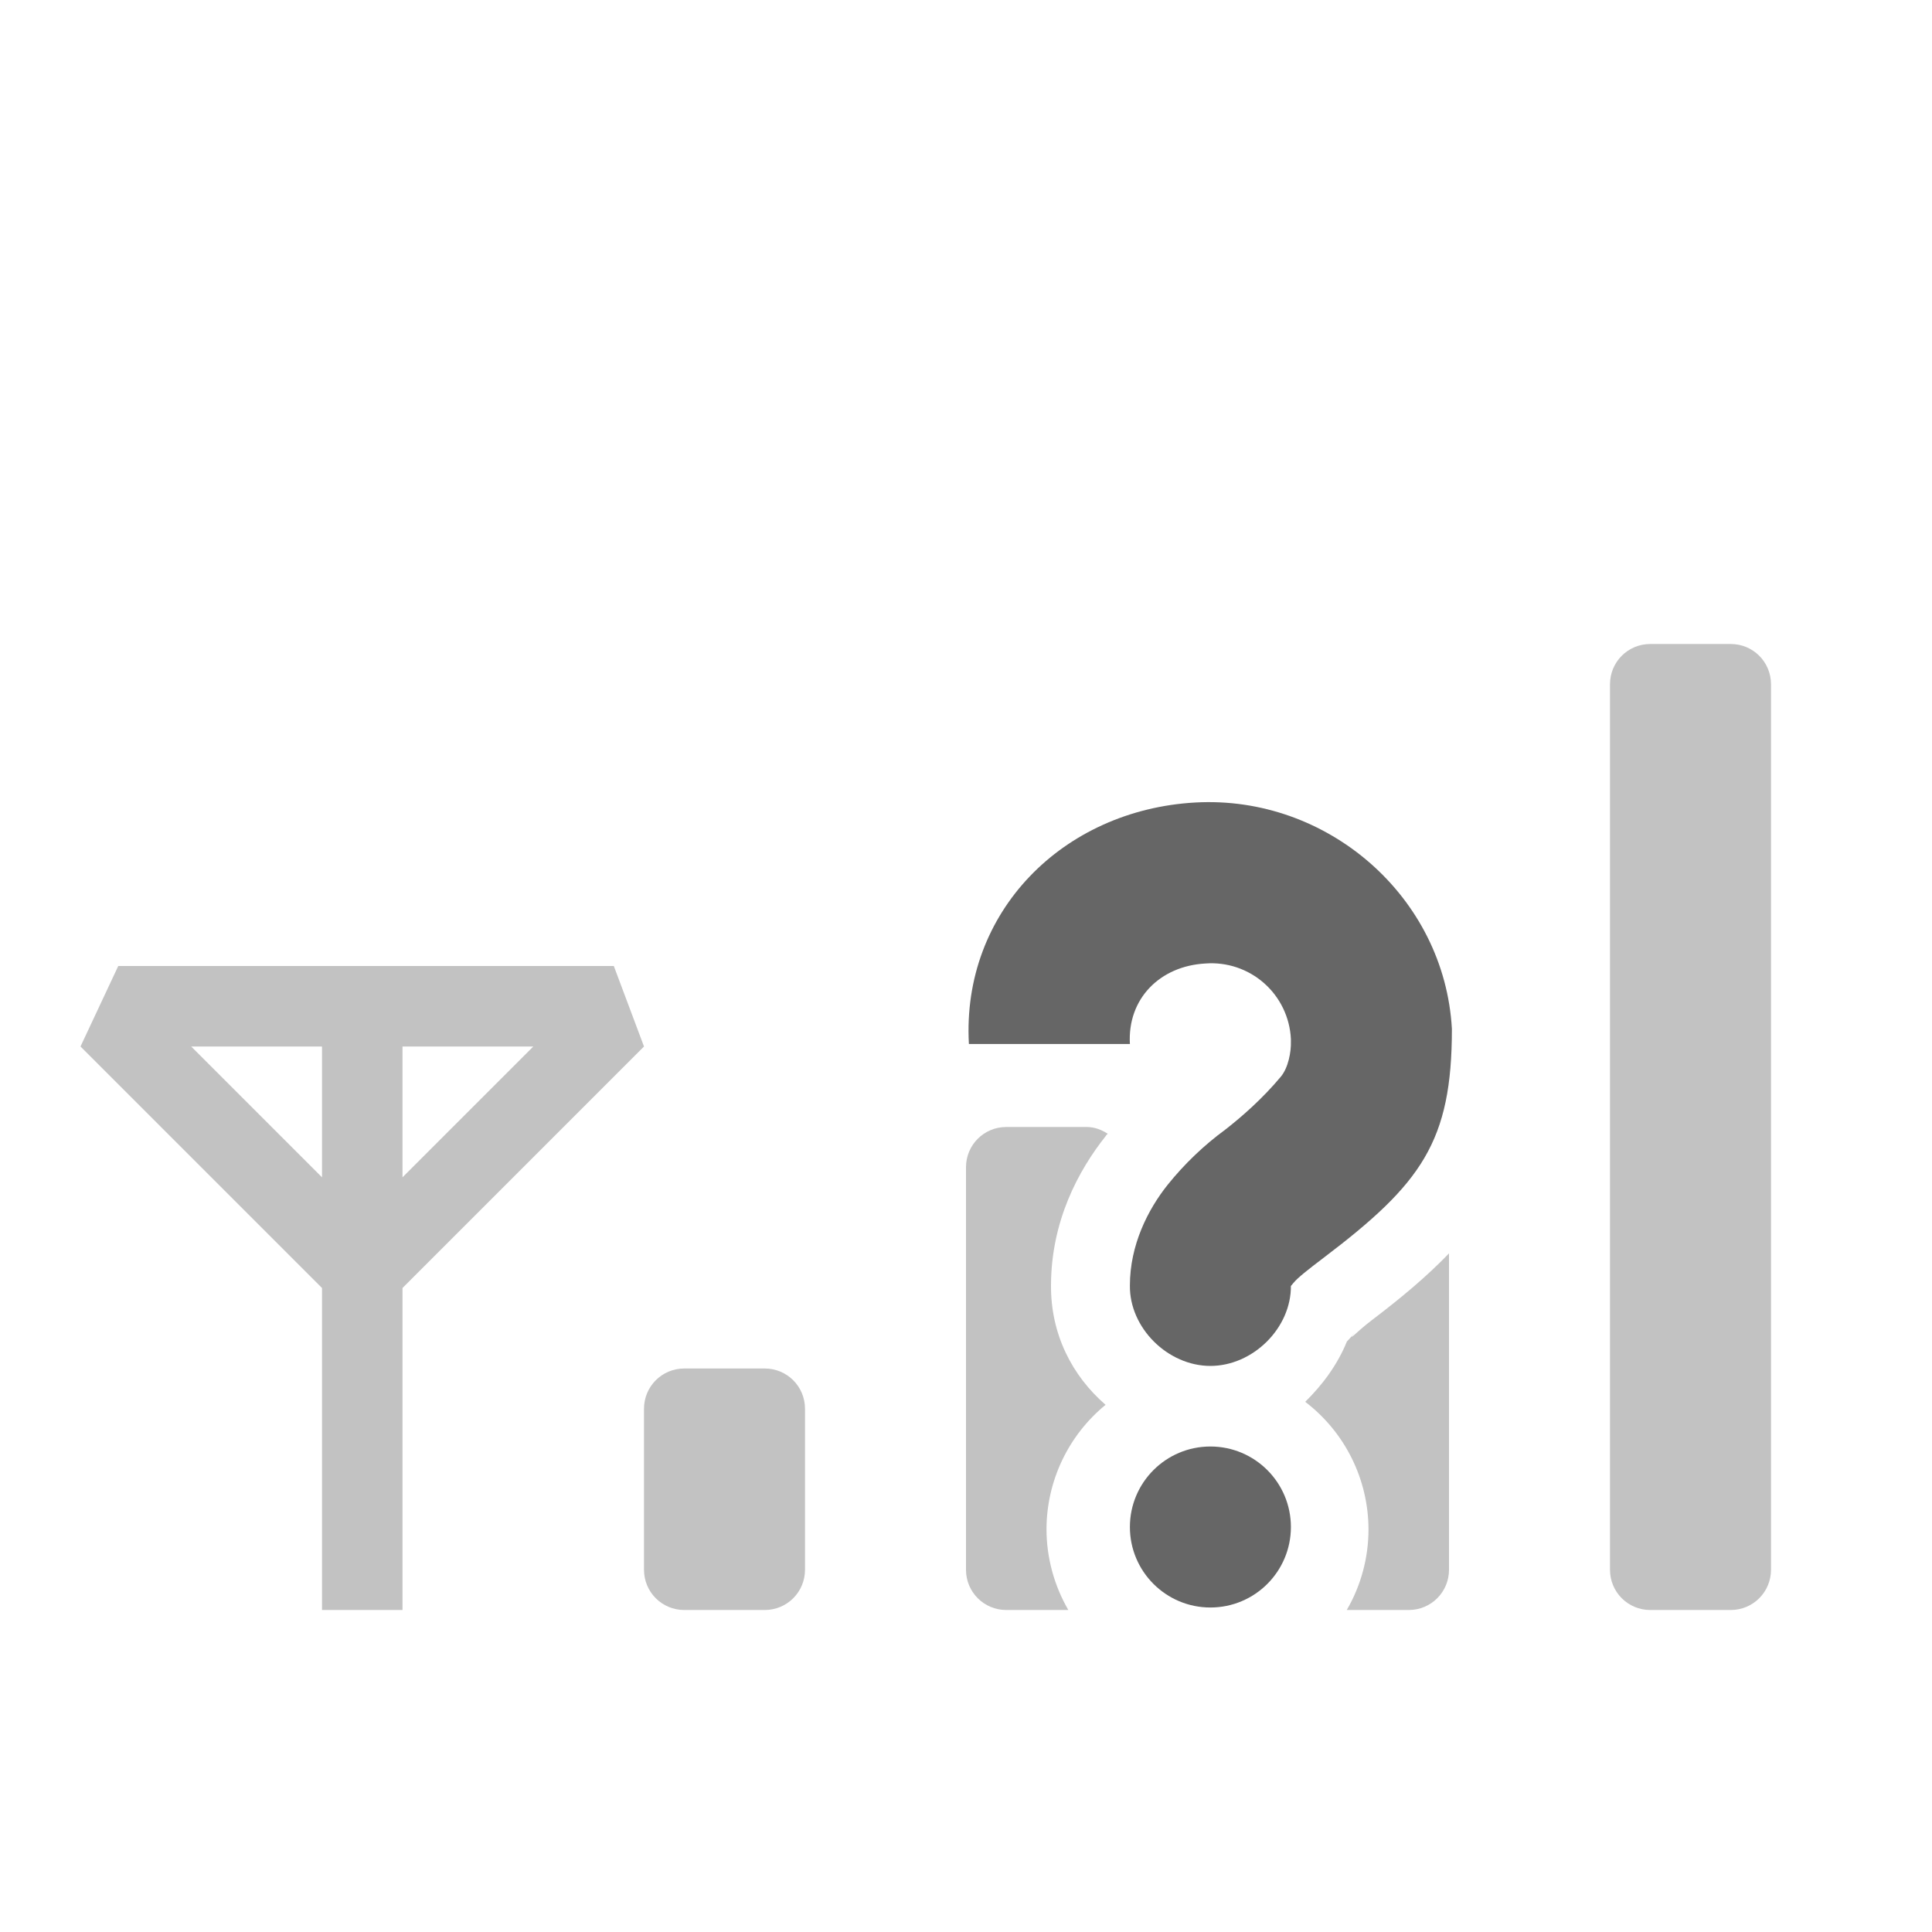
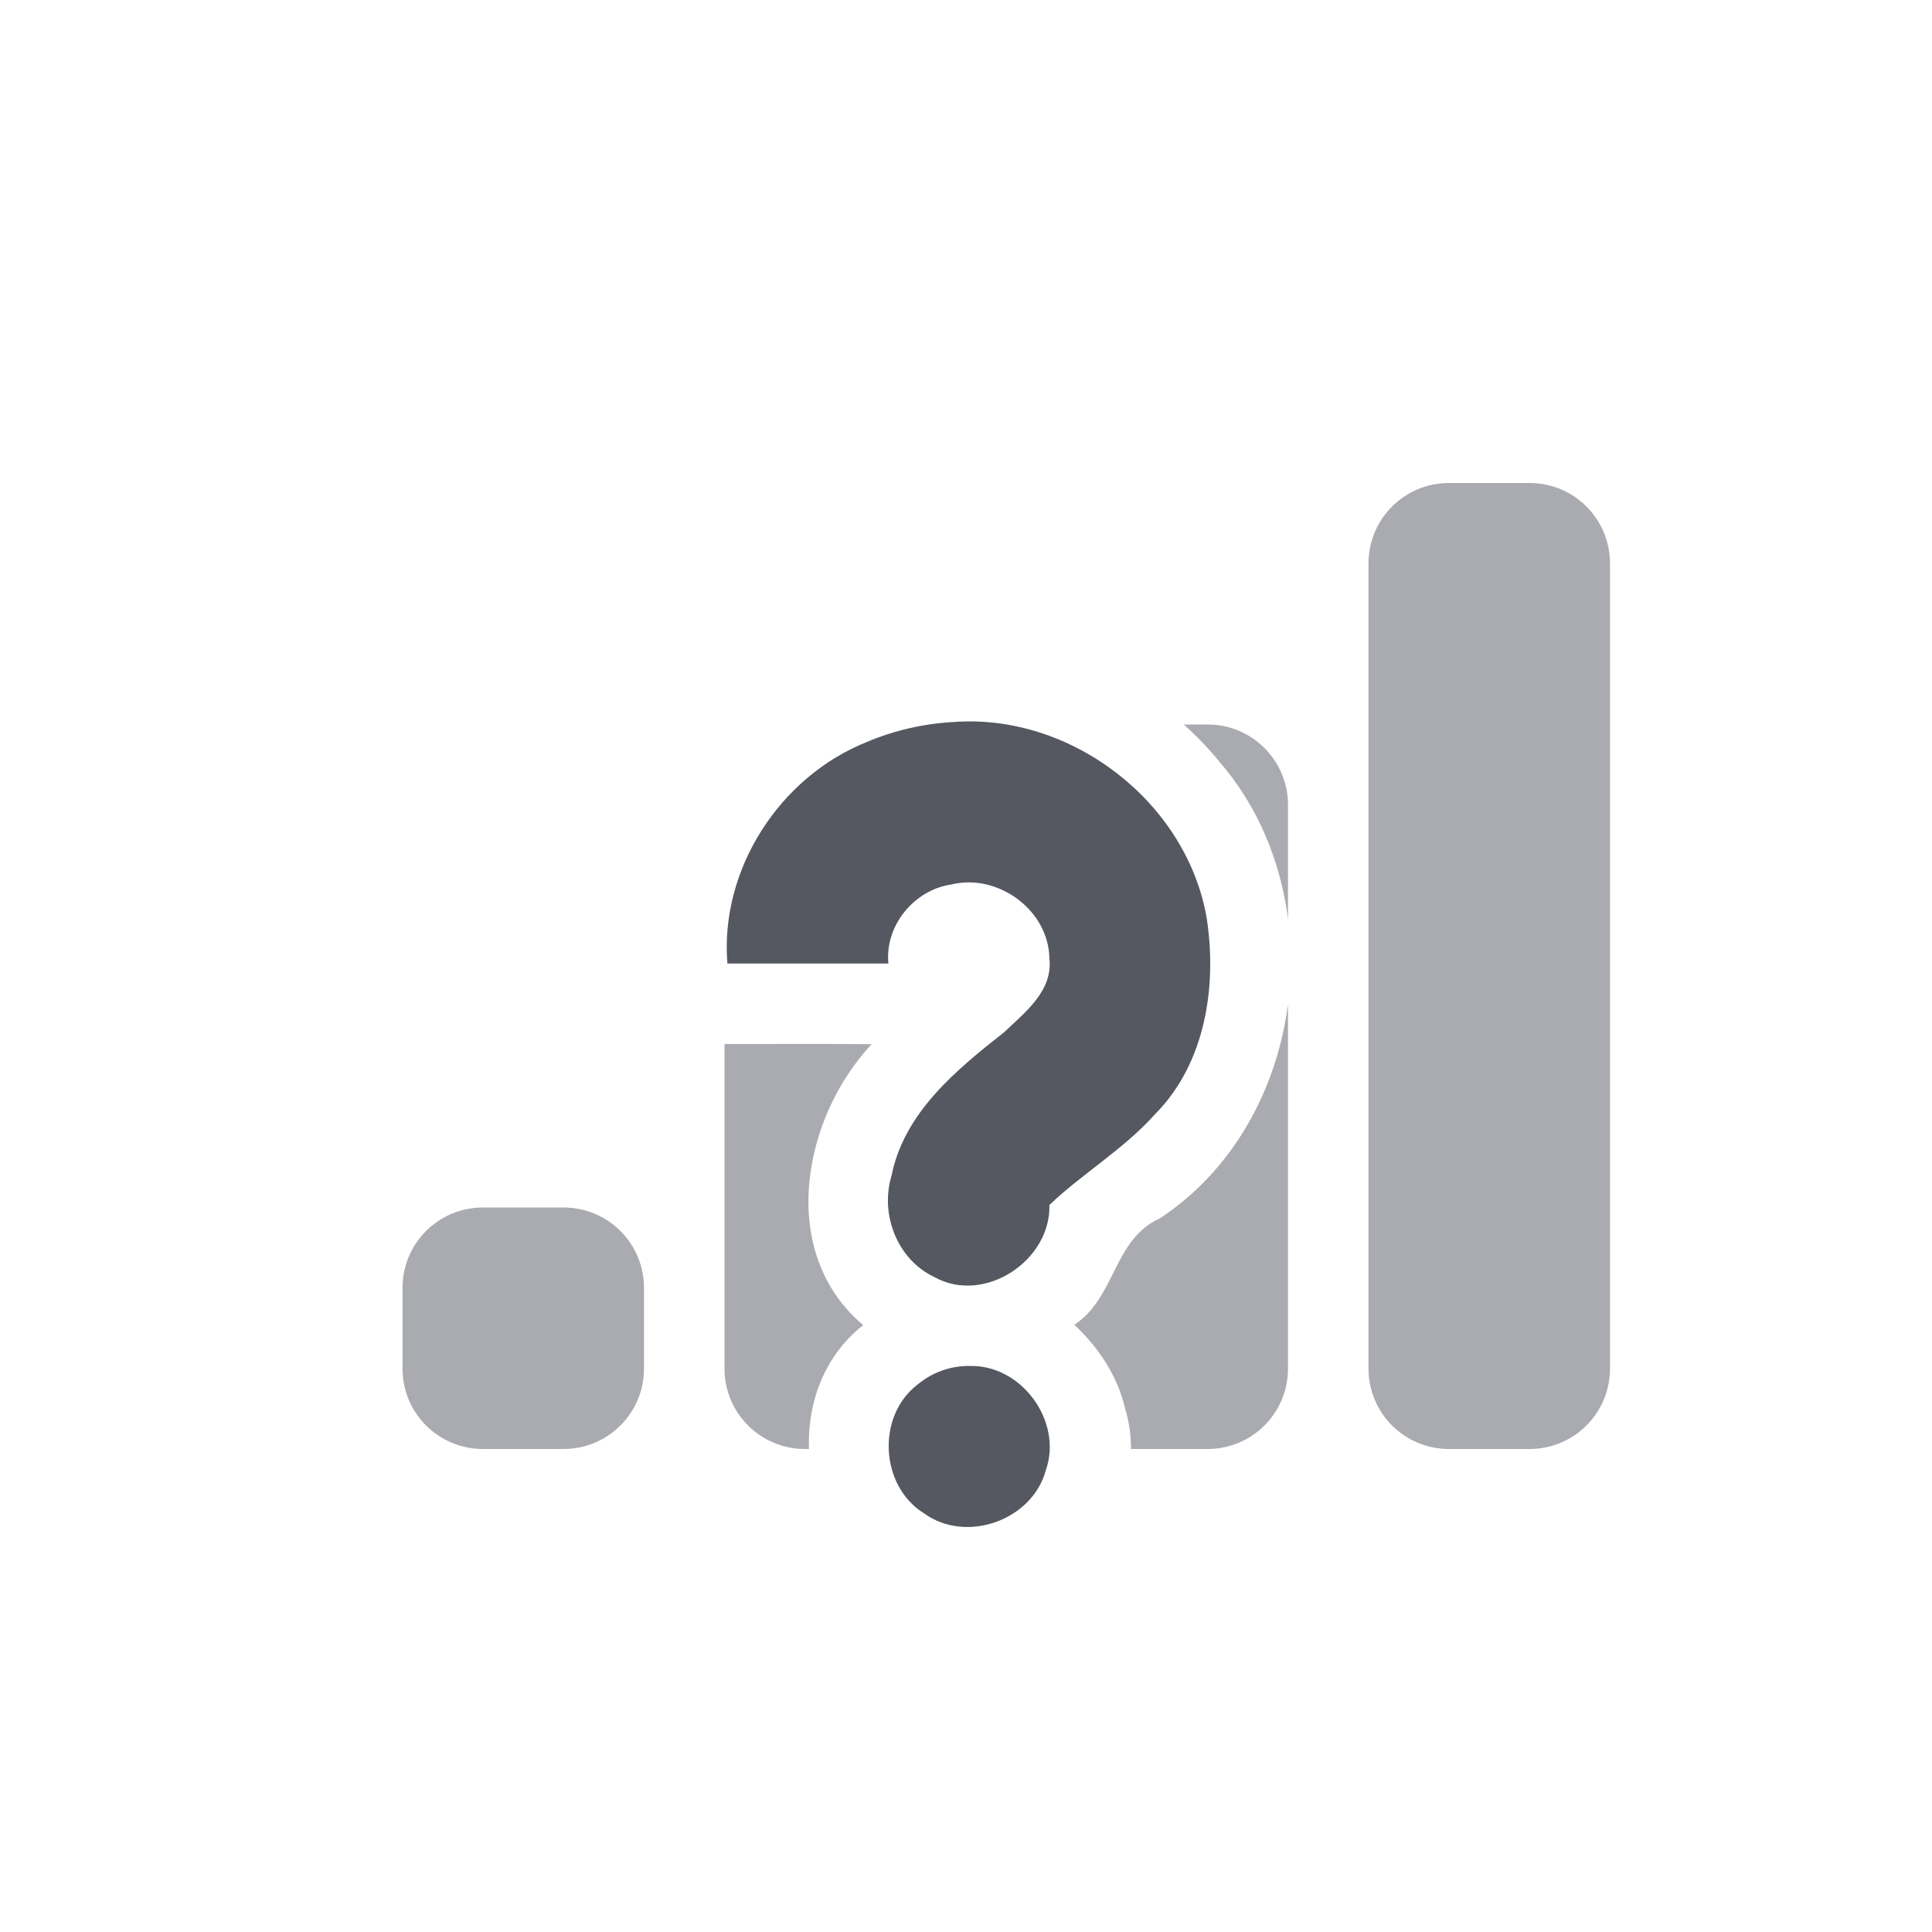
- <svg xmlns="http://www.w3.org/2000/svg" height="24" width="24" version="1.1" id="svg6">
-   <defs id="defs10" />
-   <path style="color:#000000;overflow:visible;opacity:0.4;isolation:auto;mix-blend-mode:normal;fill:#666666;marker:none" d="M 20.5,8 C 20.223,8 20,8.223 20,8.5 v 11 c 0,0.277 0.223,0.5 0.5,0.5 h 1 C 21.777,20 22,19.777 22,19.5 V 8.5 C 22,8.223 21.777,8 21.5,8 Z M 1.469,12 1,13 4,16 v 4 H 5 V 16 L 8,13 7.625,12 Z M 2.375,13 H 4 v 1.625 z M 5,13 H 6.625 L 5,14.625 Z m 7.5,1 C 12.223,14 12,14.223 12,14.5 v 5 c 0,0.277 0.223,0.5 0.5,0.5 h 0.771 C 13.095,19.696 13.001,19.351 13,19 c -6.5e-5,-0.6 0.27,-1.169 0.734,-1.549 -0.415,-0.359 -0.684,-0.878 -0.678,-1.49 0.003,-0.791 0.338,-1.42 0.684,-1.854 v -0.002 c 0.006,-0.008 0.015,-0.014 0.021,-0.021 C 13.685,14.035 13.598,14 13.5,14 Z m 5.5,1.57 c -0.278,0.289 -0.598,0.556 -0.967,0.836 -0.174,0.132 -0.314,0.288 -0.203,0.146 -0.016,0.02 -0.028,0.034 -0.049,0.059 -0.01,0.011 -0.023,0.027 -0.049,0.053 -0.12,0.294 -0.304,0.539 -0.518,0.75 C 16.709,17.792 16.999,18.378 17,19 c -4.81e-4,0.351 -0.093,0.696 -0.27,1 H 17.5 C 17.777,20 18,19.777 18,19.5 Z M 8.5,17 C 8.223,17 8,17.223 8,17.5 v 2 C 8,19.777 8.223,20 8.5,20 h 1 C 9.777,20 10,19.777 10,19.5 v -2 C 10,17.223 9.777,17 9.5,17 Z" id="path2" />
-   <path id="path4" style="color:#bebebe;overflow:visible;fill:#666666;marker:none" overflow="visible" d="m 14.848,9.969 c 1.643,-0.092 3.096,1.17 3.188,2.812 0,1.402 -0.378,1.922 -1.594,2.844 -0.19,0.144 -0.325,0.25 -0.375,0.313 -0.05,0.062 -0.031,0.033 -0.031,0.03 0.007,0.529 -0.472,1 -1,1 -0.528,0 -1.007,-0.471 -1,-1 0,-0.502 0.224,-0.943 0.469,-1.25 a 3.82,3.82 0 0 1 0.718,-0.687 c 0.205,-0.16 0.461,-0.384 0.688,-0.656 0.093,-0.112 0.129,-0.308 0.125,-0.438 v -0.03 a 0.988,0.988 0 0 0 -1.063,-0.938 c -0.563,0.031 -0.969,0.437 -0.937,1 h -2 c -0.092,-1.643 1.17,-2.908 2.812,-3 z m 0.188,8 a 1,1 0 1 1 0,2 1,1 0 0 1 0,-2 z" />
+ <svg xmlns="http://www.w3.org/2000/svg" height="24" width="24" version="1.1" id="svg4" xml:space="preserve">
+   <defs id="defs8" />
+   <path id="rect421" style="fill:#555761;stroke-width:1.001;-inkscape-stroke:none;stop-color:#000000;opacity:0.5" d="M 18 6 C 17.446 6 17 6.446 17 7 L 17 17 C 17 17.554 17.446 18 18 18 L 19 18 C 19.554 18 20 17.554 20 17 L 20 7 C 20 6.446 19.554 6 19 6 L 18 6 z M 14.705 9 C 14.863 9.141 15.011 9.294 15.145 9.459 C 15.627 10.013 15.908 10.701 16 11.416 L 16 10 C 16 9.446 15.554 9 15 9 L 14.705 9 z M 16 12.473 C 15.863 13.529 15.323 14.532 14.408 15.135 C 13.829 15.395 13.859 16.12 13.346 16.457 C 13.649 16.74 13.886 17.099 13.979 17.506 C 14.028 17.671 14.05 17.837 14.049 18 L 15 18 C 15.554 18 16 17.554 16 17 L 16 12.473 z M 9.002 12.969 C 9.002 12.979 9 12.989 9 13 L 9 17 C 9 17.554 9.446 18 10 18 L 10.049 18 C 10.029 17.423 10.239 16.842 10.723 16.461 C 9.657 15.564 9.961 13.895 10.828 12.971 C 10.228 12.966 9.61 12.97 9.002 12.969 z M 6 15 C 5.446 15 5 15.446 5 16 L 5 17 C 5 17.554 5.446 18 6 18 L 7 18 C 7.554 18 8 17.554 8 17 L 8 16 C 8 15.446 7.554 15 7 15 L 6 15 z " />
+   <path color="#bebebe" d="m 11.848,8.969 c 1.458,-0.108 2.892,0.99 3.142,2.435 0.13,0.846 -0.014,1.804 -0.64,2.435 -0.382,0.431 -0.923,0.753 -1.314,1.13 0.02,0.689 -0.807,1.239 -1.425,0.897 -0.464,-0.216 -0.682,-0.779 -0.536,-1.261 0.157,-0.784 0.801,-1.312 1.396,-1.78 0.261,-0.248 0.61,-0.514 0.565,-0.919 -0.01,-0.602 -0.64,-1.06 -1.217,-0.919 -0.463,0.067 -0.83,0.512 -0.783,0.982 h -2 c -0.095,-1.17 0.65,-2.32 1.733,-2.752 0.341,-0.145 0.709,-0.228 1.08,-0.248 z m 0.188,8 c 0.649,-0.025 1.171,0.685 0.955,1.297 -0.17,0.623 -0.993,0.913 -1.514,0.532 -0.547,-0.34 -0.59,-1.21 -0.077,-1.6 a 0.998,0.998 0 0 1 0.636,-0.23 z" fill="#666666" overflow="visible" style="fill:#555761;marker:none" id="path133" />
</svg>
